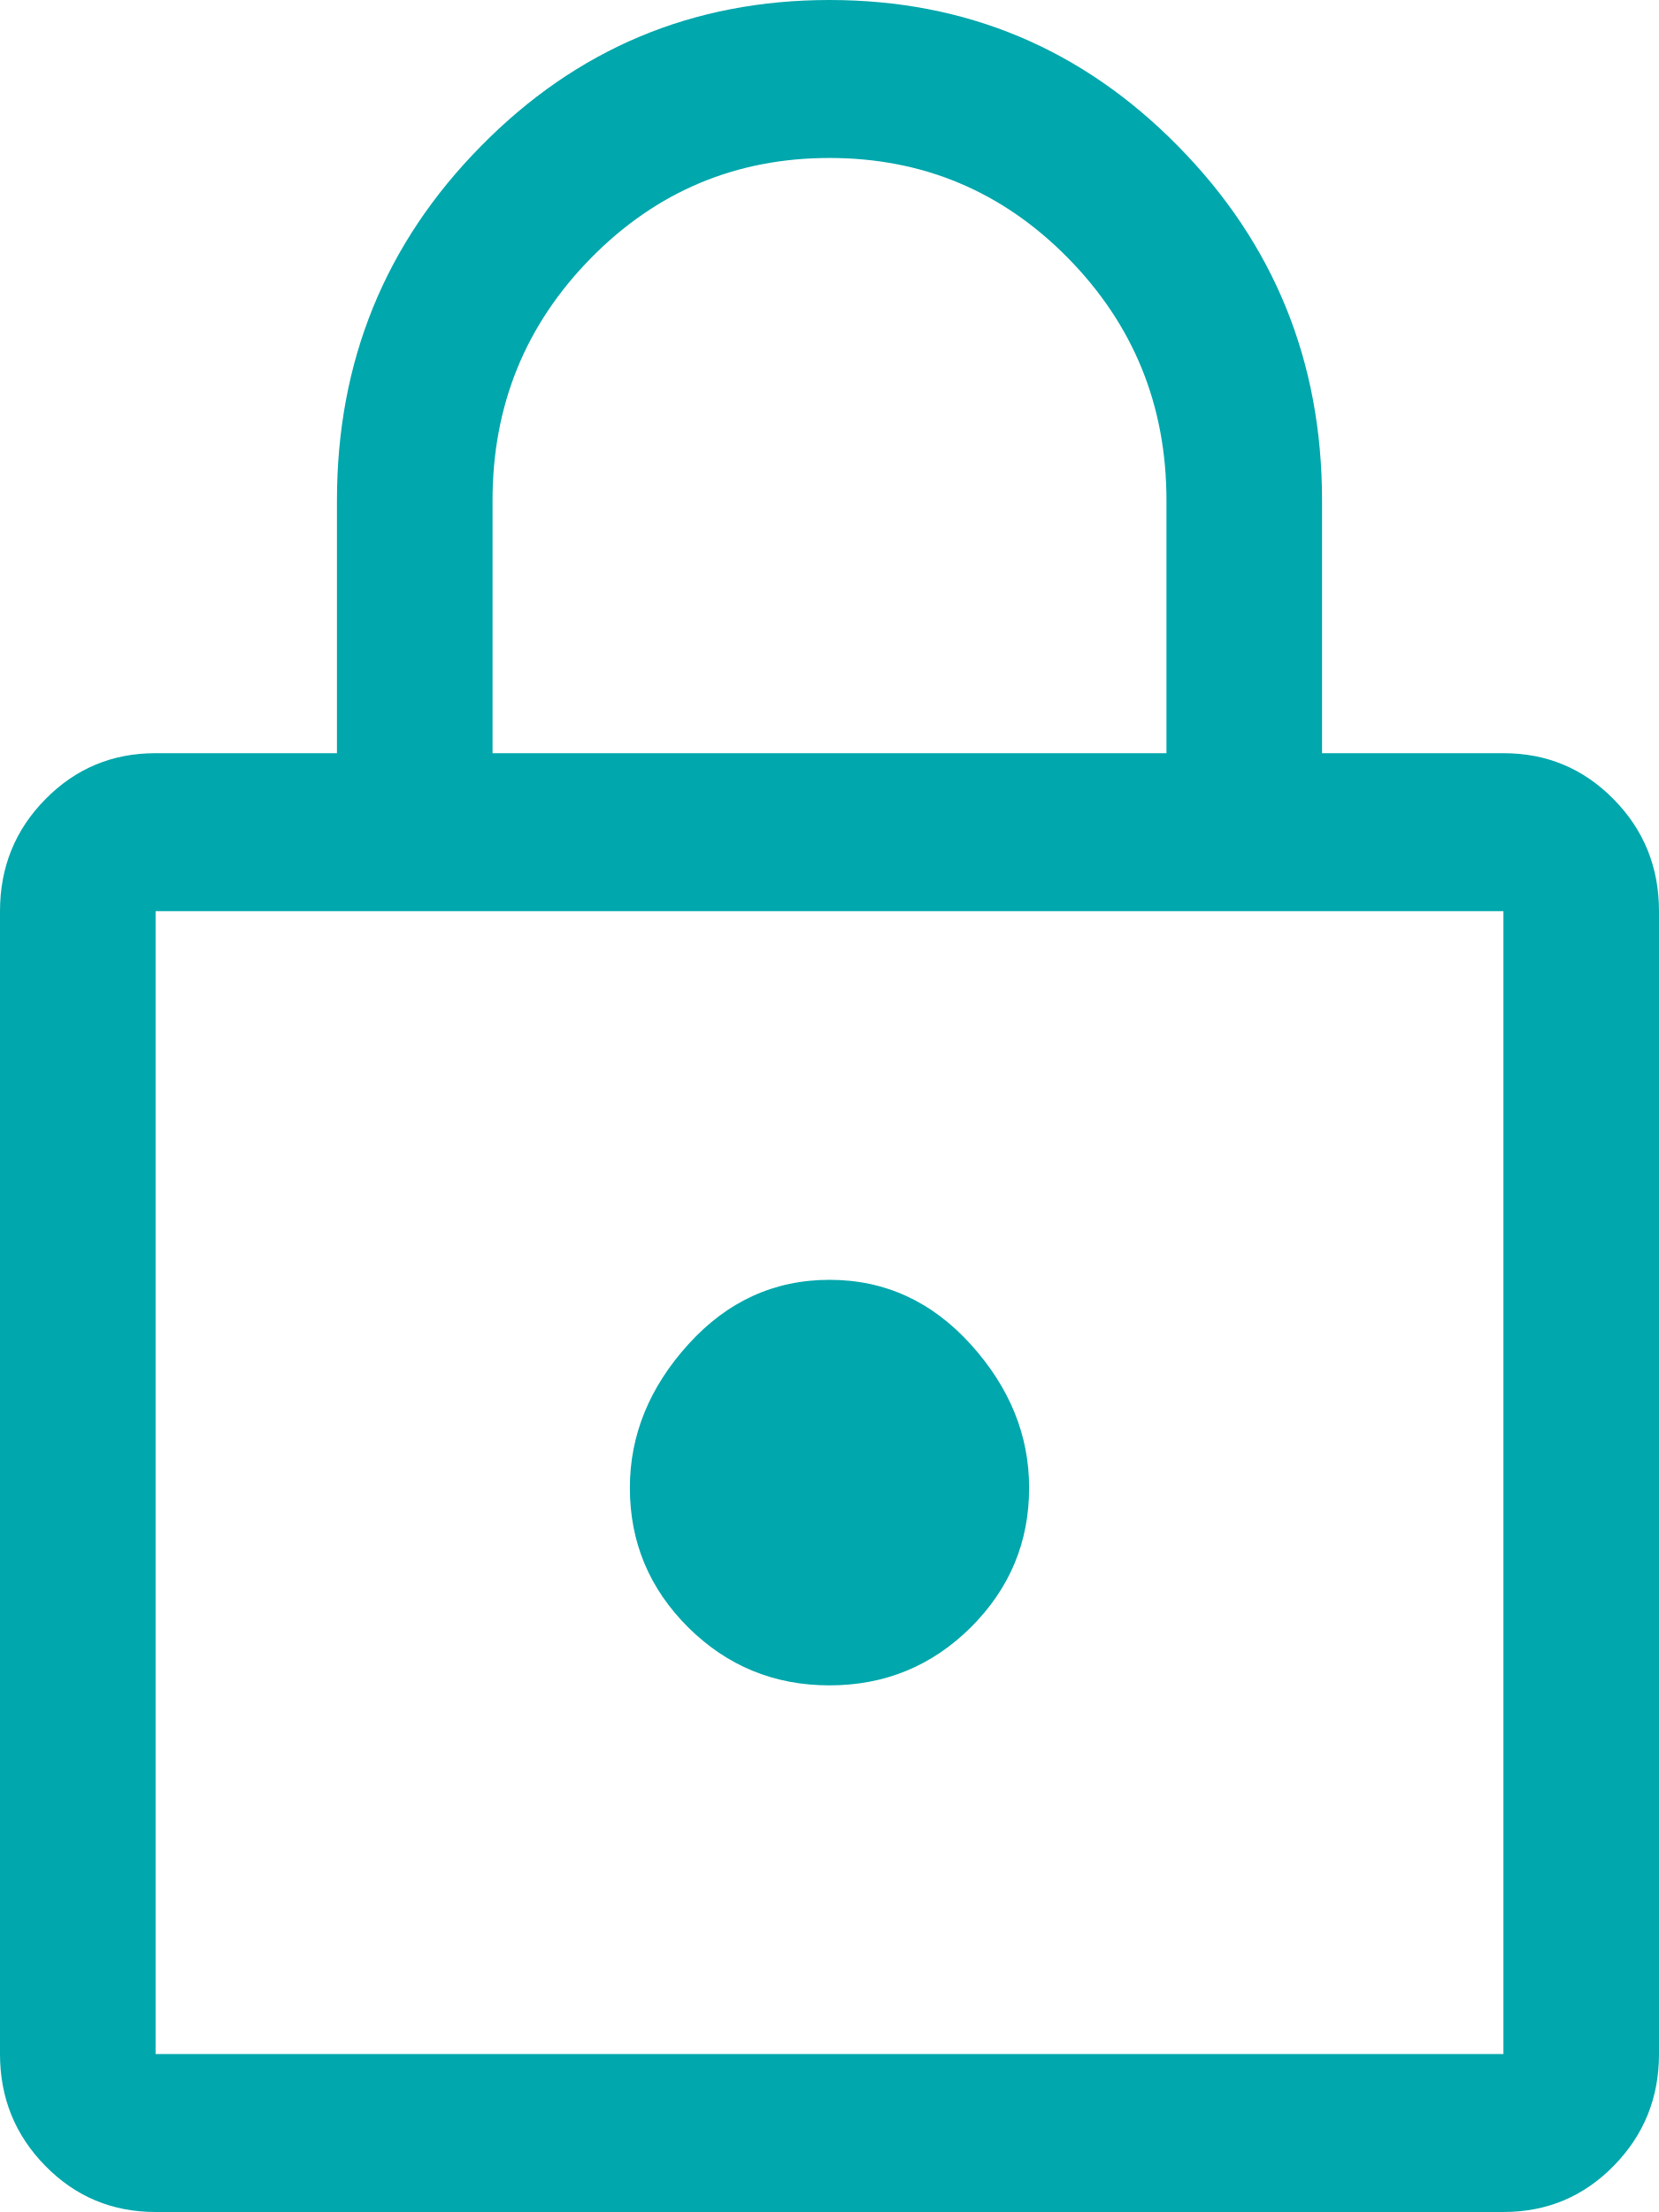
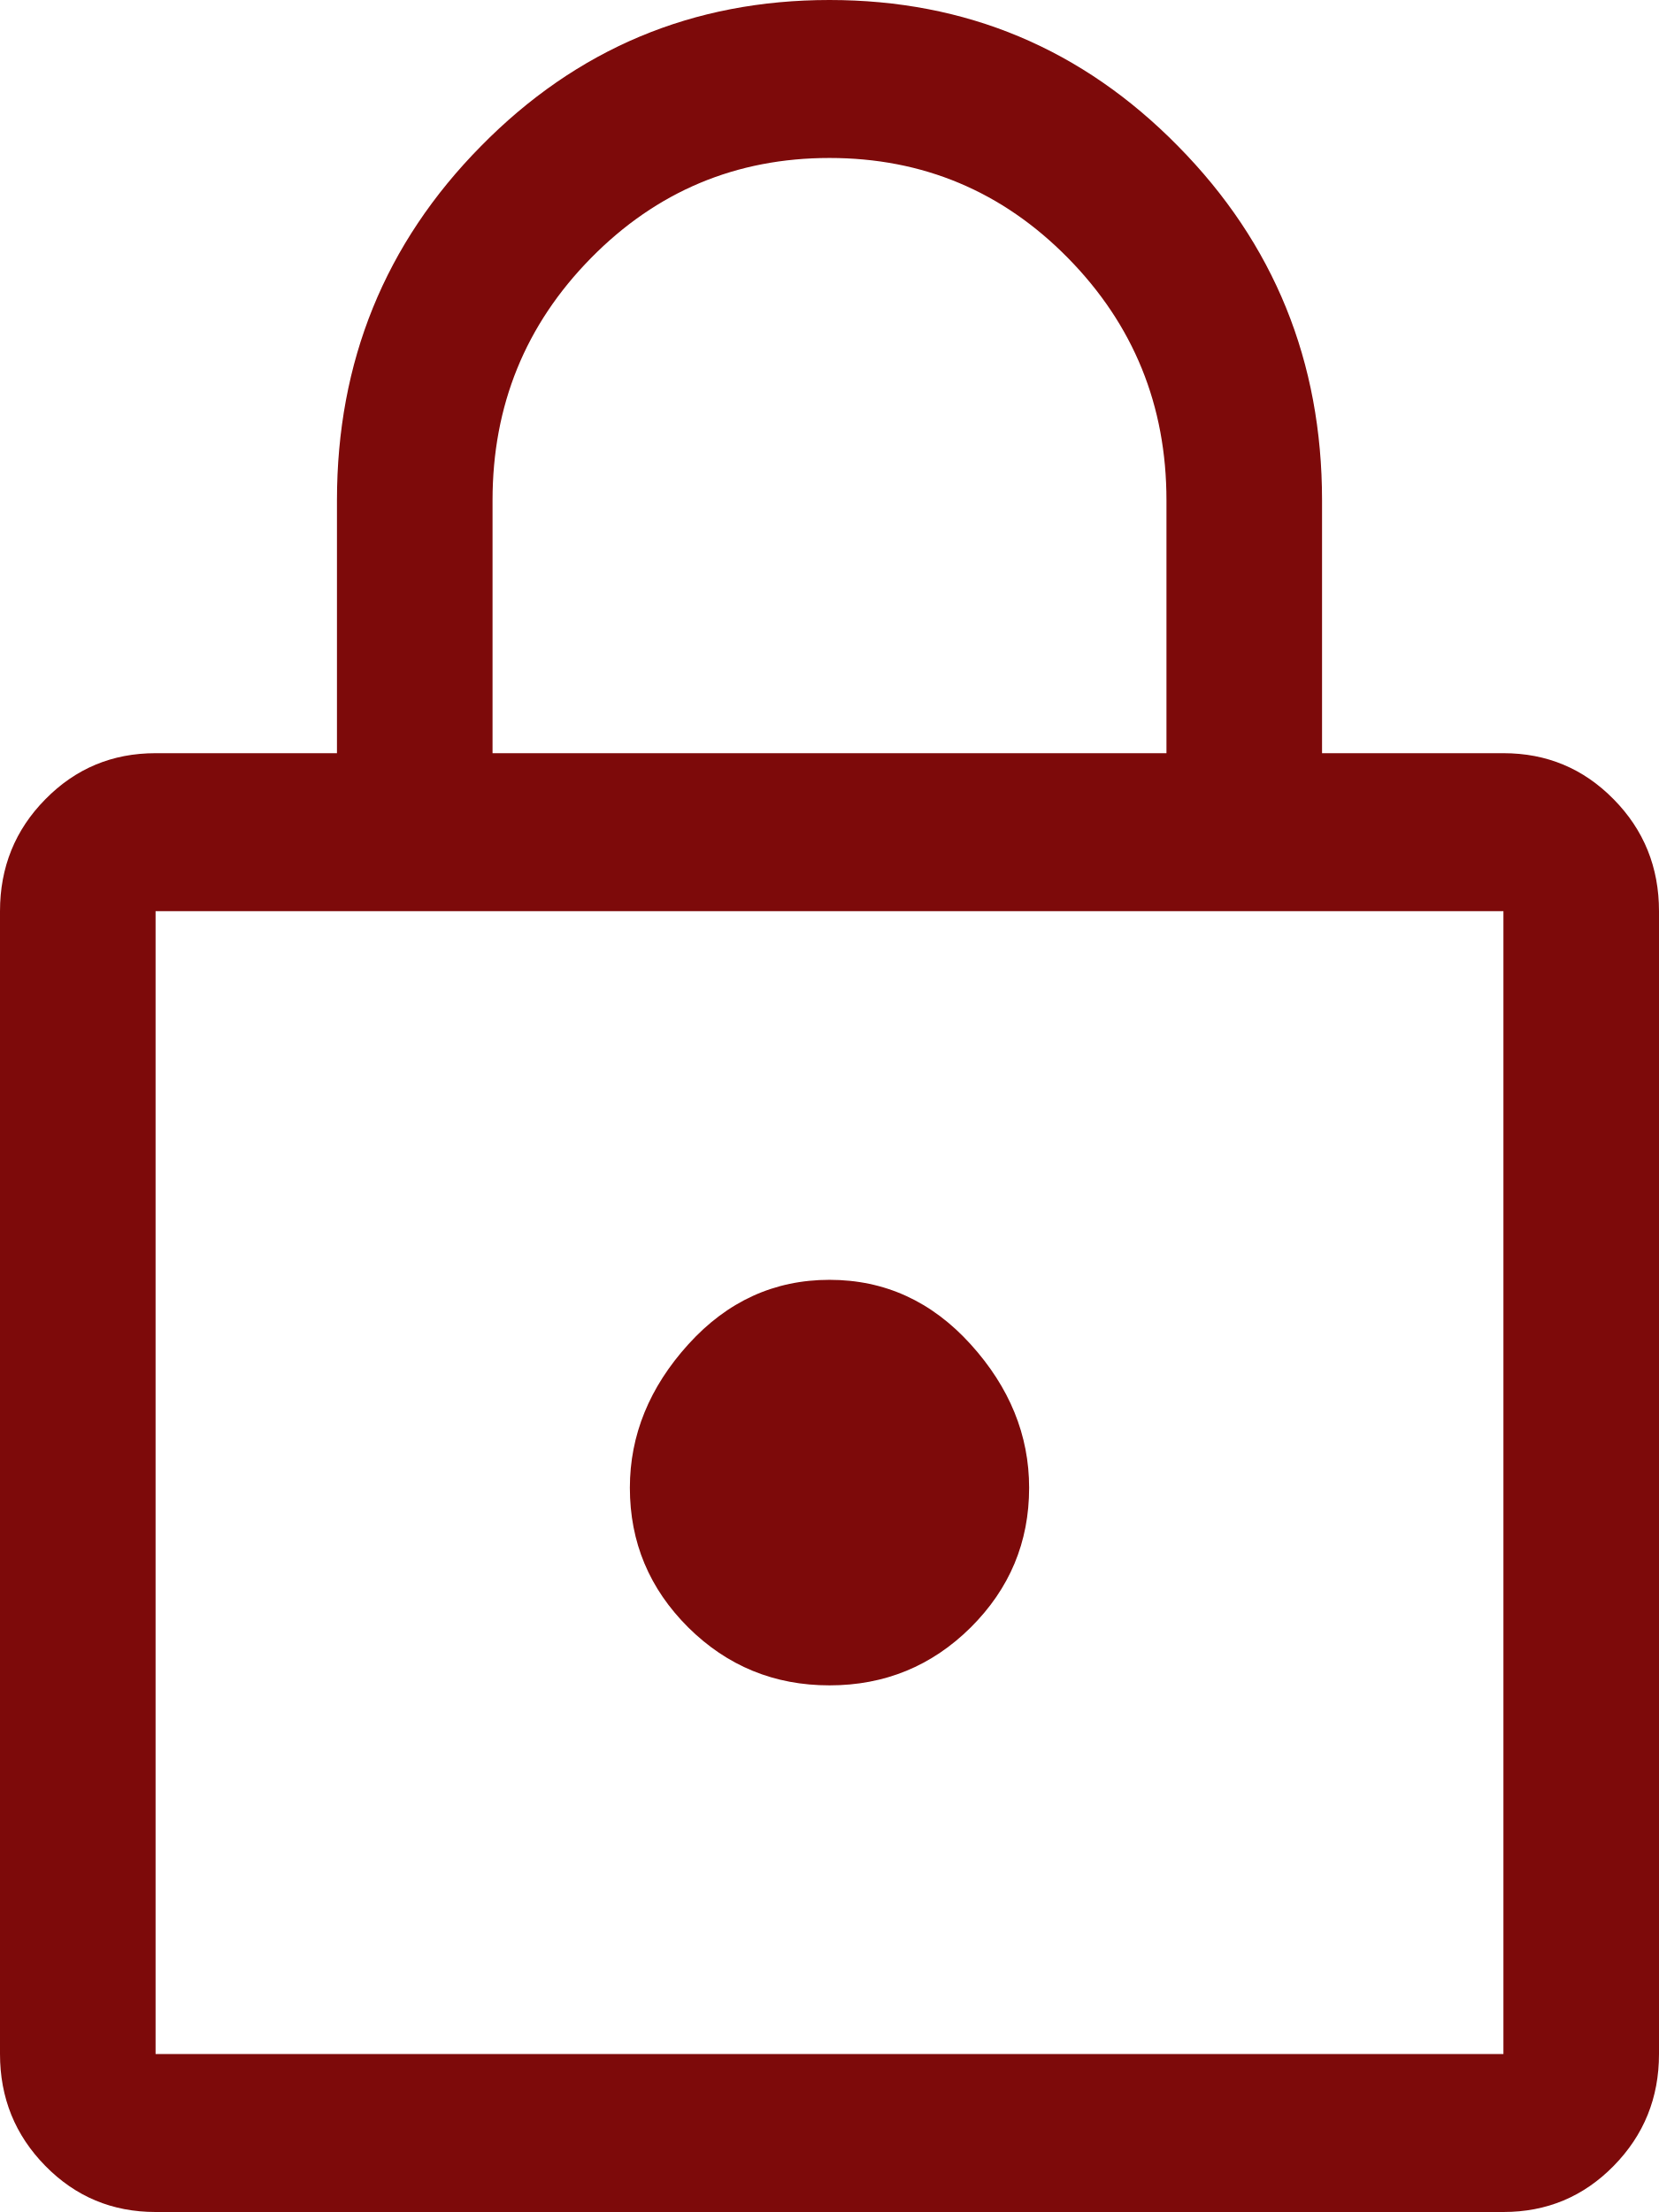
<svg xmlns="http://www.w3.org/2000/svg" width="9" height="12" viewBox="0 0 9 12" fill="none">
-   <path d="M0.844 12C0.609 12 0.41 11.917 0.246 11.75C0.082 11.583 0 11.381 0 11.143V4.943C0 4.705 0.082 4.502 0.246 4.336C0.41 4.169 0.609 4.086 0.844 4.086H1.828V2.714C1.828 1.962 2.088 1.321 2.609 0.793C3.129 0.264 3.759 0 4.5 0C5.241 0 5.871 0.264 6.391 0.793C6.912 1.321 7.172 1.962 7.172 2.714V4.086H8.156C8.391 4.086 8.59 4.169 8.754 4.336C8.918 4.502 9 4.705 9 4.943V11.143C9 11.381 8.918 11.583 8.754 11.75C8.59 11.917 8.391 12 8.156 12H0.844ZM0.844 11.143H8.156V4.943H0.844V11.143ZM4.5 9.143C4.8 9.143 5.055 9.038 5.266 8.829C5.477 8.619 5.583 8.367 5.583 8.071C5.583 7.786 5.477 7.526 5.266 7.293C5.055 7.06 4.8 6.943 4.5 6.943C4.2 6.943 3.945 7.06 3.734 7.293C3.523 7.526 3.417 7.786 3.417 8.071C3.417 8.367 3.523 8.619 3.734 8.829C3.945 9.038 4.2 9.143 4.5 9.143ZM2.672 4.086H6.328V2.714C6.328 2.2 6.15 1.762 5.794 1.4C5.438 1.038 5.006 0.857 4.5 0.857C3.994 0.857 3.562 1.038 3.206 1.4C2.85 1.762 2.672 2.2 2.672 2.714V4.086ZM0.844 11.143V4.943V11.143Z" fill="#00A7AC" />
+   <path d="M0.844 12C0.609 12 0.41 11.917 0.246 11.75C0.082 11.583 0 11.381 0 11.143V4.943C0 4.705 0.082 4.502 0.246 4.336C0.41 4.169 0.609 4.086 0.844 4.086H1.828V2.714C1.828 1.962 2.088 1.321 2.609 0.793C3.129 0.264 3.759 0 4.5 0C5.241 0 5.871 0.264 6.391 0.793C6.912 1.321 7.172 1.962 7.172 2.714V4.086H8.156C8.391 4.086 8.59 4.169 8.754 4.336C8.918 4.502 9 4.705 9 4.943V11.143C9 11.381 8.918 11.583 8.754 11.75C8.59 11.917 8.391 12 8.156 12H0.844ZM0.844 11.143H8.156V4.943H0.844V11.143ZM4.5 9.143C4.8 9.143 5.055 9.038 5.266 8.829C5.477 8.619 5.583 8.367 5.583 8.071C5.583 7.786 5.477 7.526 5.266 7.293C5.055 7.06 4.8 6.943 4.5 6.943C4.2 6.943 3.945 7.06 3.734 7.293C3.523 7.526 3.417 7.786 3.417 8.071C3.417 8.367 3.523 8.619 3.734 8.829C3.945 9.038 4.2 9.143 4.5 9.143ZM2.672 4.086H6.328V2.714C6.328 2.2 6.15 1.762 5.794 1.4C5.438 1.038 5.006 0.857 4.5 0.857C3.994 0.857 3.562 1.038 3.206 1.4C2.85 1.762 2.672 2.2 2.672 2.714V4.086ZM0.844 11.143V4.943V11.143Z" fill="#7D0A0A" />
</svg>
